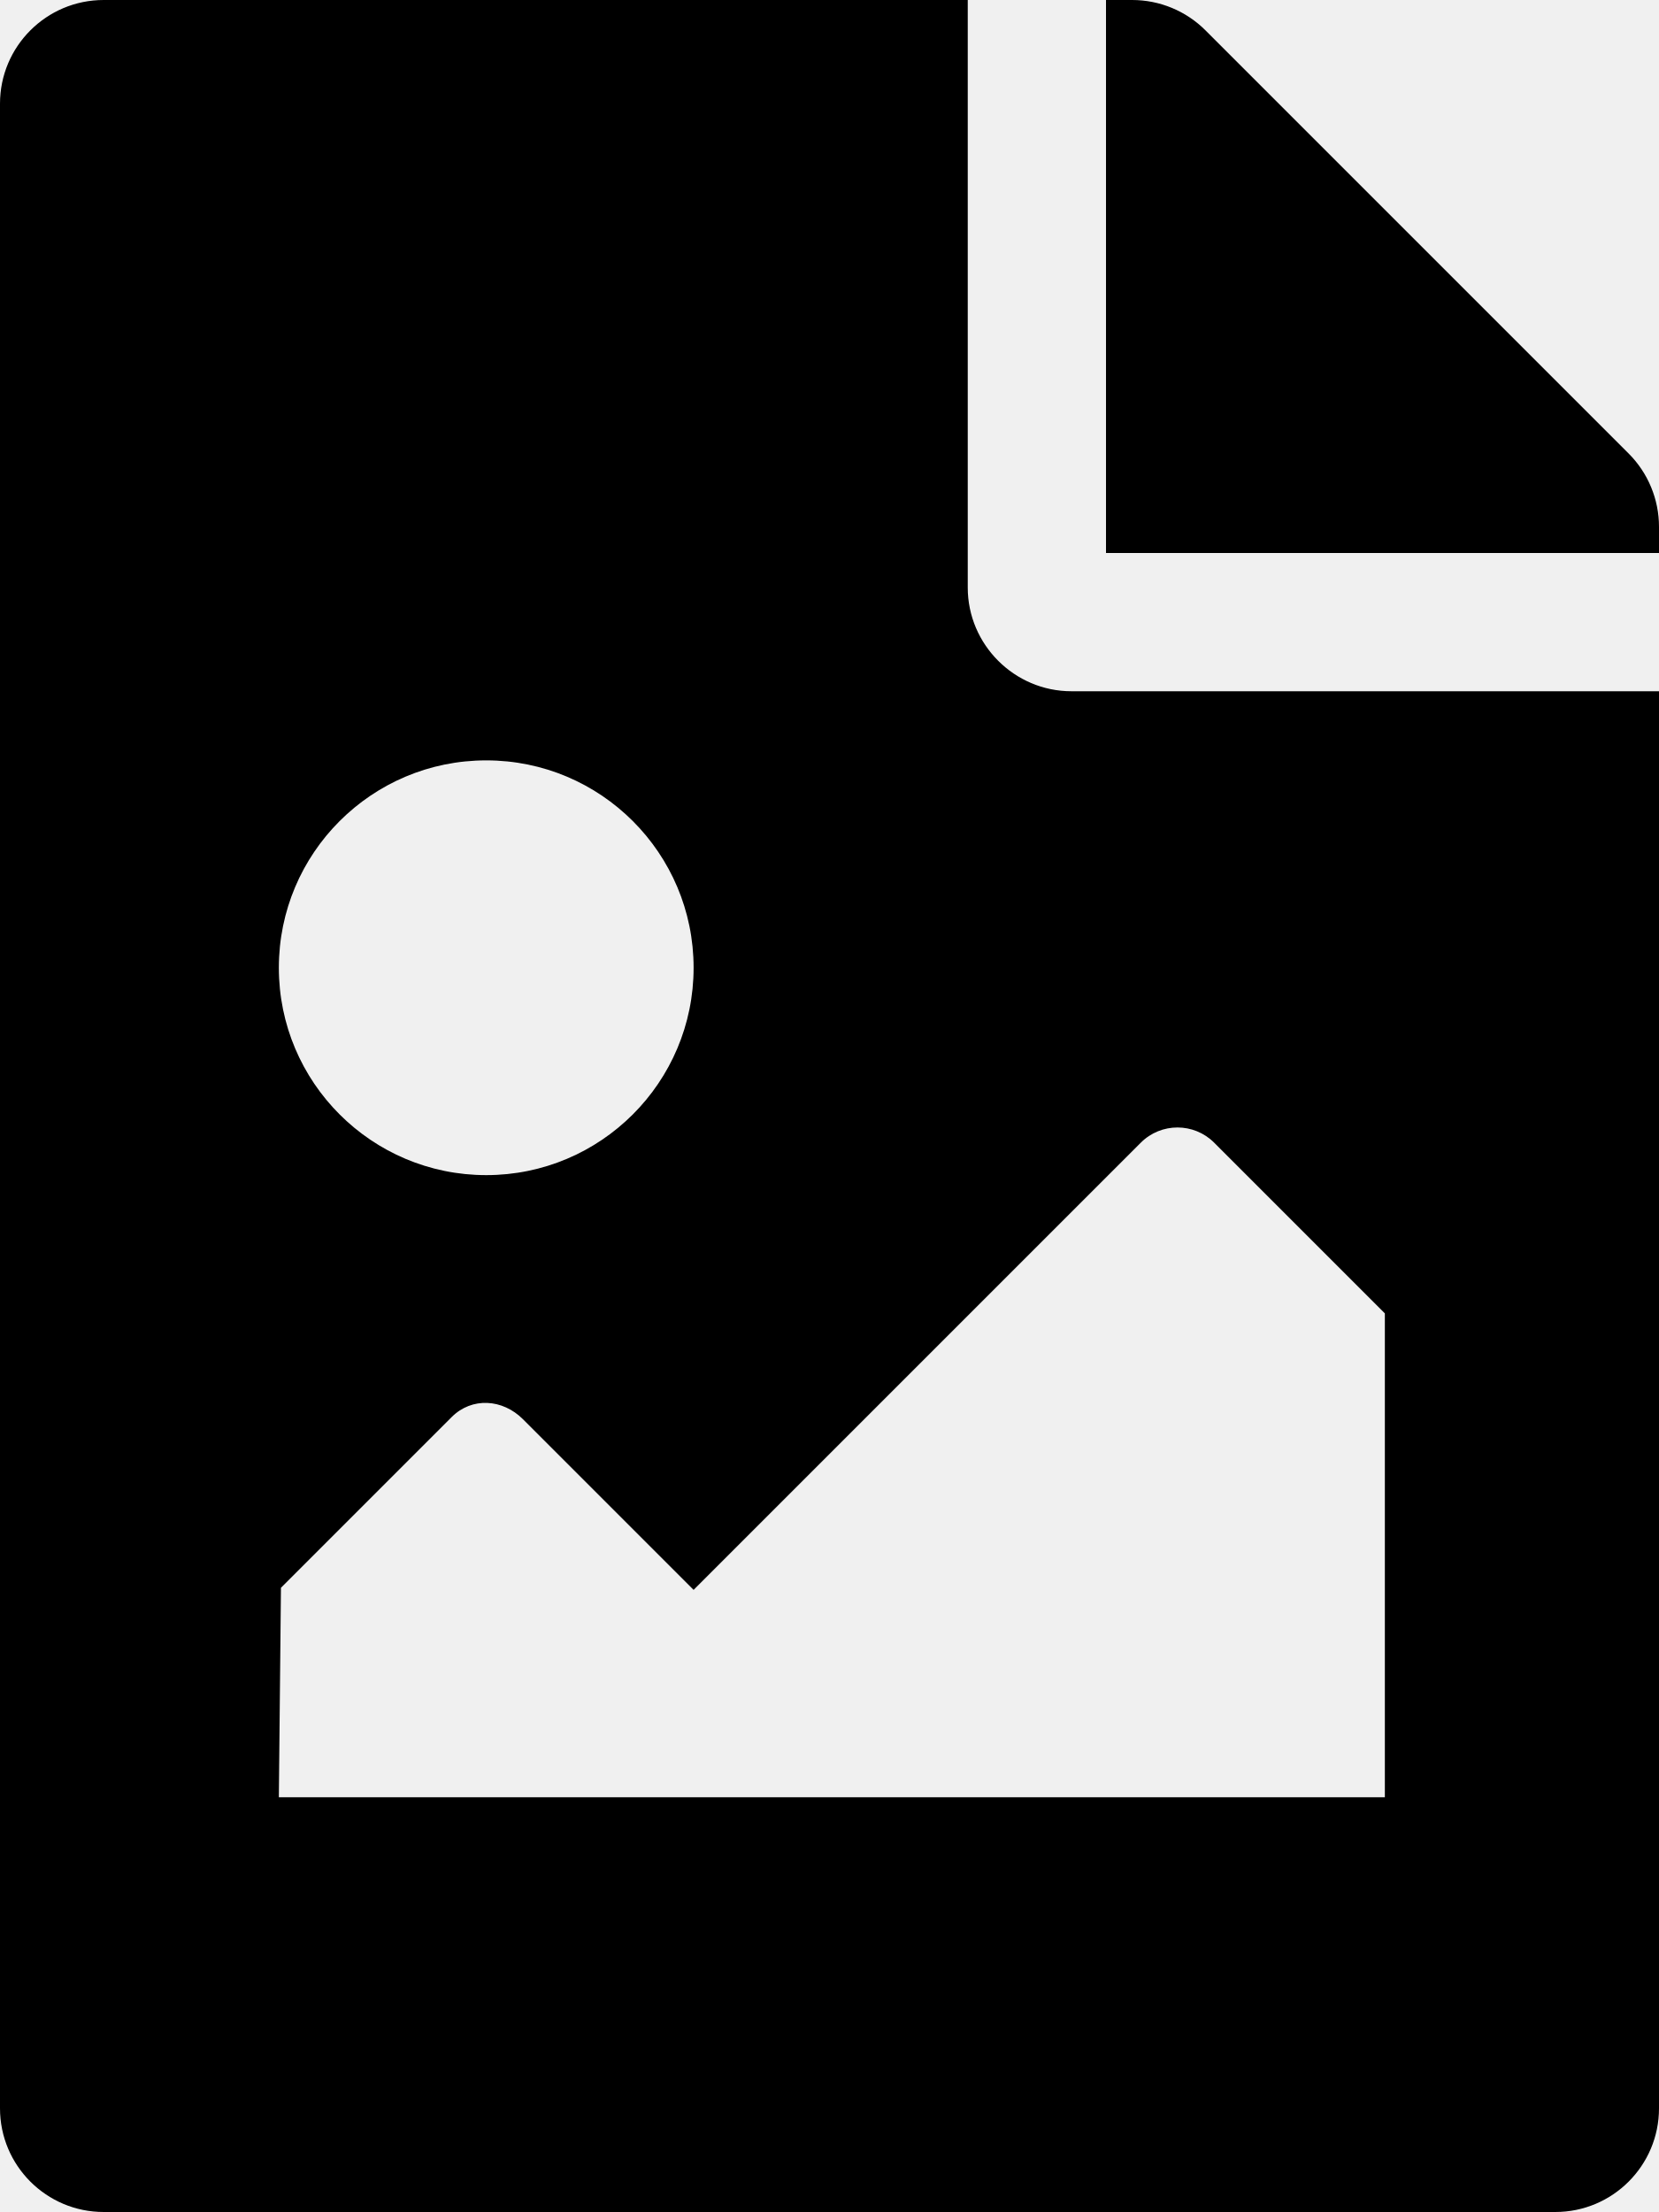
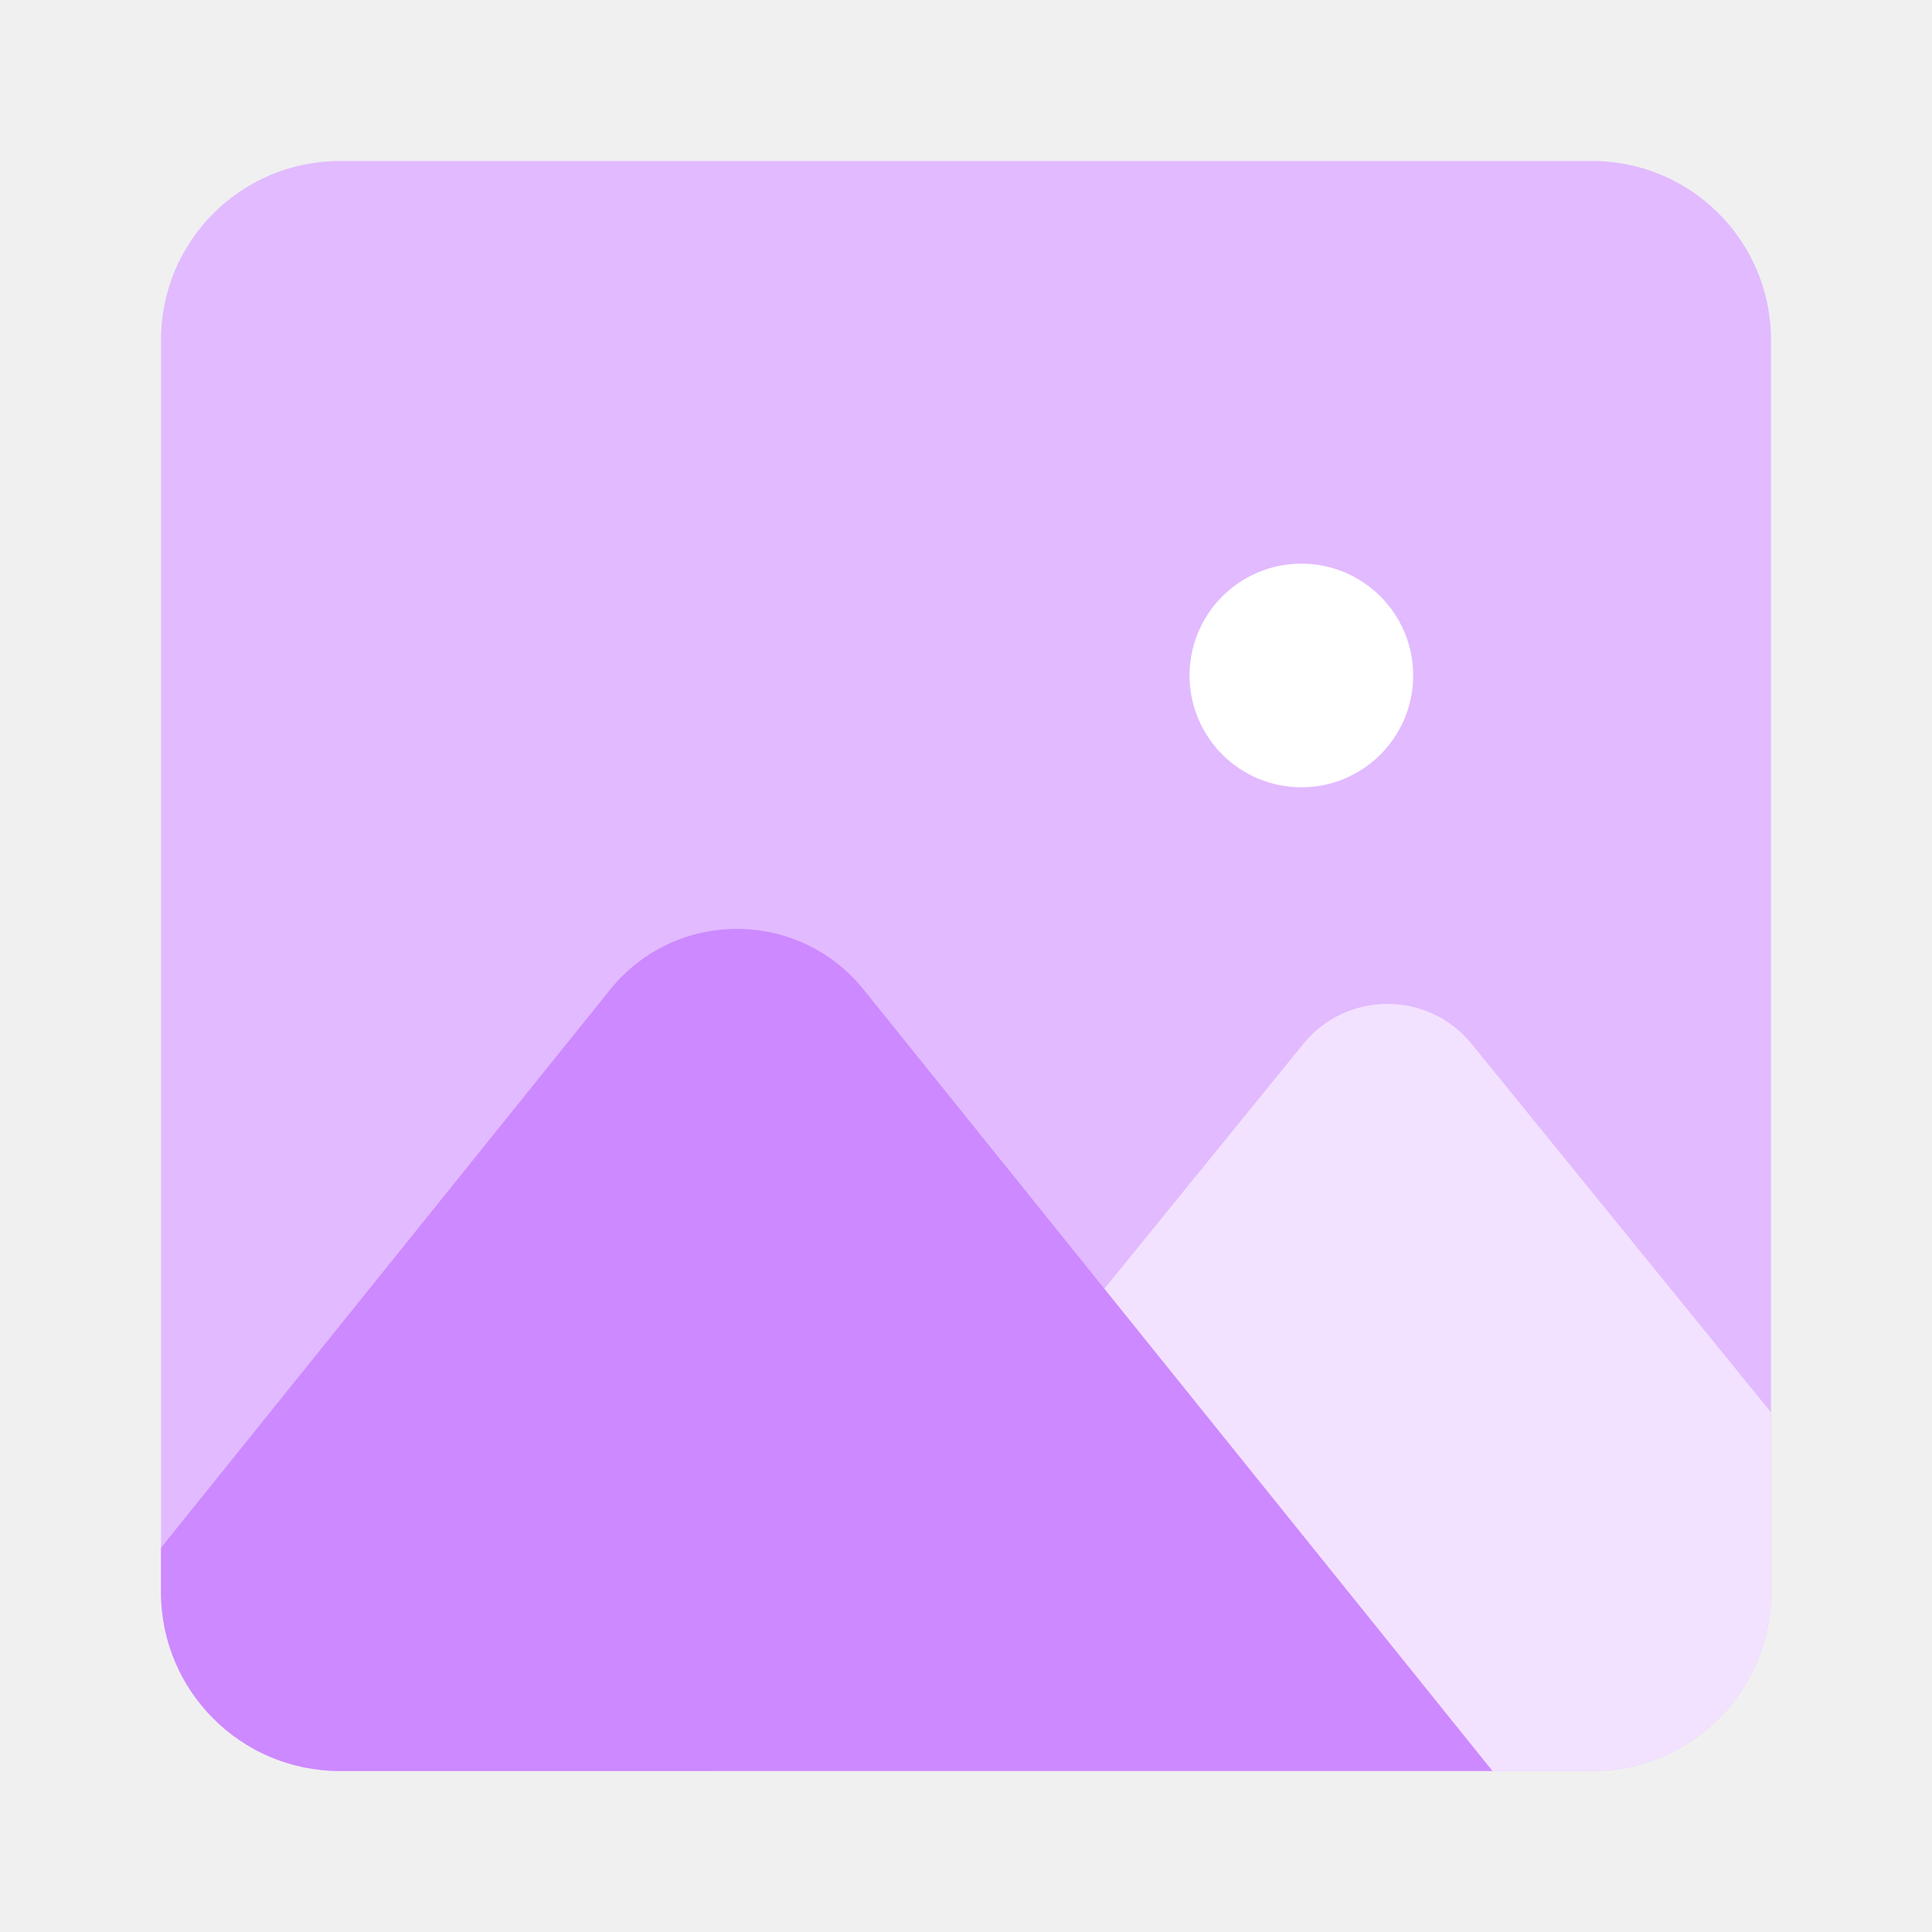
- <svg xmlns="http://www.w3.org/2000/svg" viewBox="0 0 384 512">
-   <g>
-     <path fill="none" d="M0 0h24v24H0z" />
-     <path d="M384 121.941V128H256V0h6.059a24 24 0 0 1 16.97 7.029l97.941 97.941a24.002 24.002 0 0 1 7.03 16.971zM248 160c-13.2 0-24-10.8-24-24V0H24C10.745 0 0 10.745 0 24v464c0 13.255 10.745 24 24 24h336c13.255 0 24-10.745 24-24V160H248zm-135.455 16c26.51 0 48 21.49 48 48s-21.49 48-48 48-48-21.49-48-48 21.491-48 48-48zm208 240h-256l.485-48.485L104.545 328c4.686-4.686 11.799-4.201 16.485.485L160.545 368 264.06 264.485c4.686-4.686 12.284-4.686 16.971 0L320.545 304v112z" />
+ <svg xmlns="http://www.w3.org/2000/svg" width="24" height="24" viewBox="0 0 24 24" fill="none">
+   <g clip-path="url(#clip0_4374_20676)">
+     <rect x="2" y="2" width="20" height="20" rx="2.222" fill="#E2BAFF" />
+     <path d="M16.19 12.968C16.729 12.305 17.742 12.305 18.281 12.968L26.532 23.123C27.247 24.003 26.621 25.319 25.487 25.319H8.984C7.85 25.319 7.224 24.003 7.939 23.123L16.19 12.968Z" fill="#F3E2FF" />
+     <path d="M7.58 12.293C8.389 11.288 9.92 11.288 10.728 12.293L19.923 23.718C20.987 25.04 20.046 27.005 18.349 27.005H-0.04C-1.737 27.005 -2.678 25.04 -1.614 23.718L7.58 12.293Z" fill="#CD89FF" />
+     <path d="M17.555 8.391C17.555 9.158 16.933 9.78 16.166 9.78C15.399 9.78 14.777 9.158 14.777 8.391C14.777 7.624 15.399 7.002 16.166 7.002C16.933 7.002 17.555 7.624 17.555 8.391Z" fill="white" />
  </g>
+   <defs>
+     <clipPath id="clip0_4374_20676">
+       <rect x="2" y="2" width="20" height="20" rx="2.222" fill="white" />
+     </clipPath>
+   </defs>
</svg>
